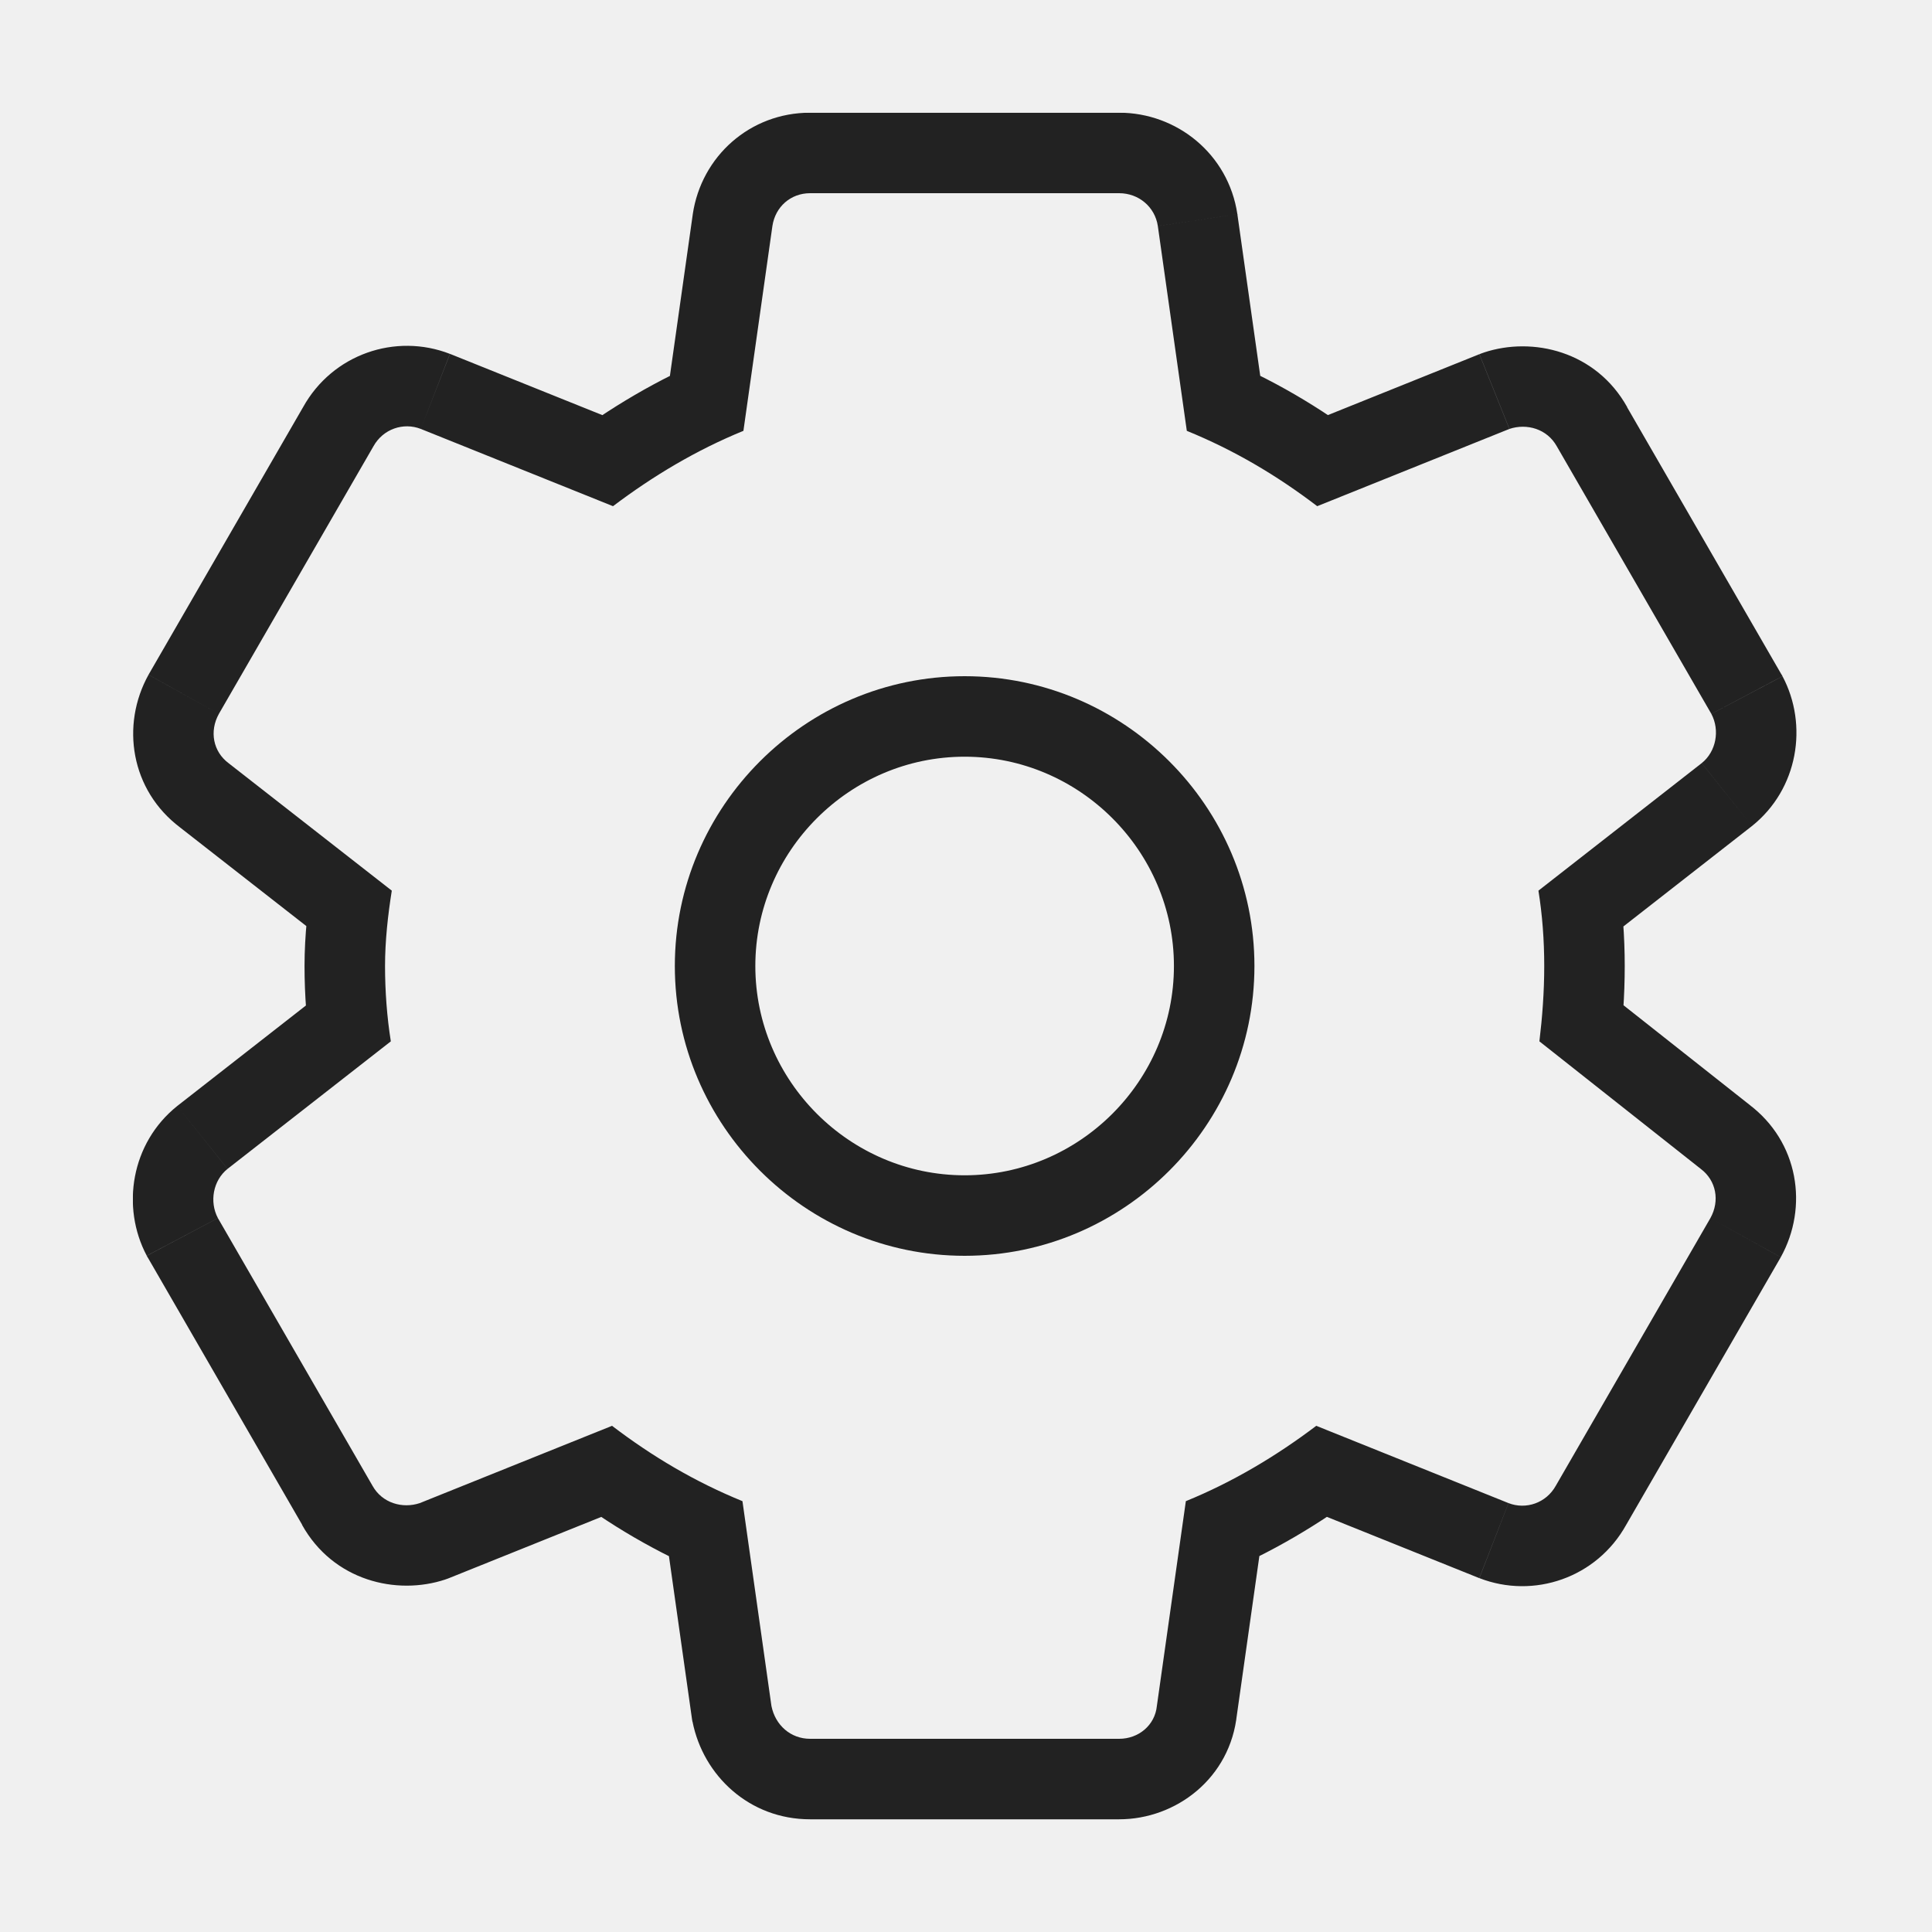
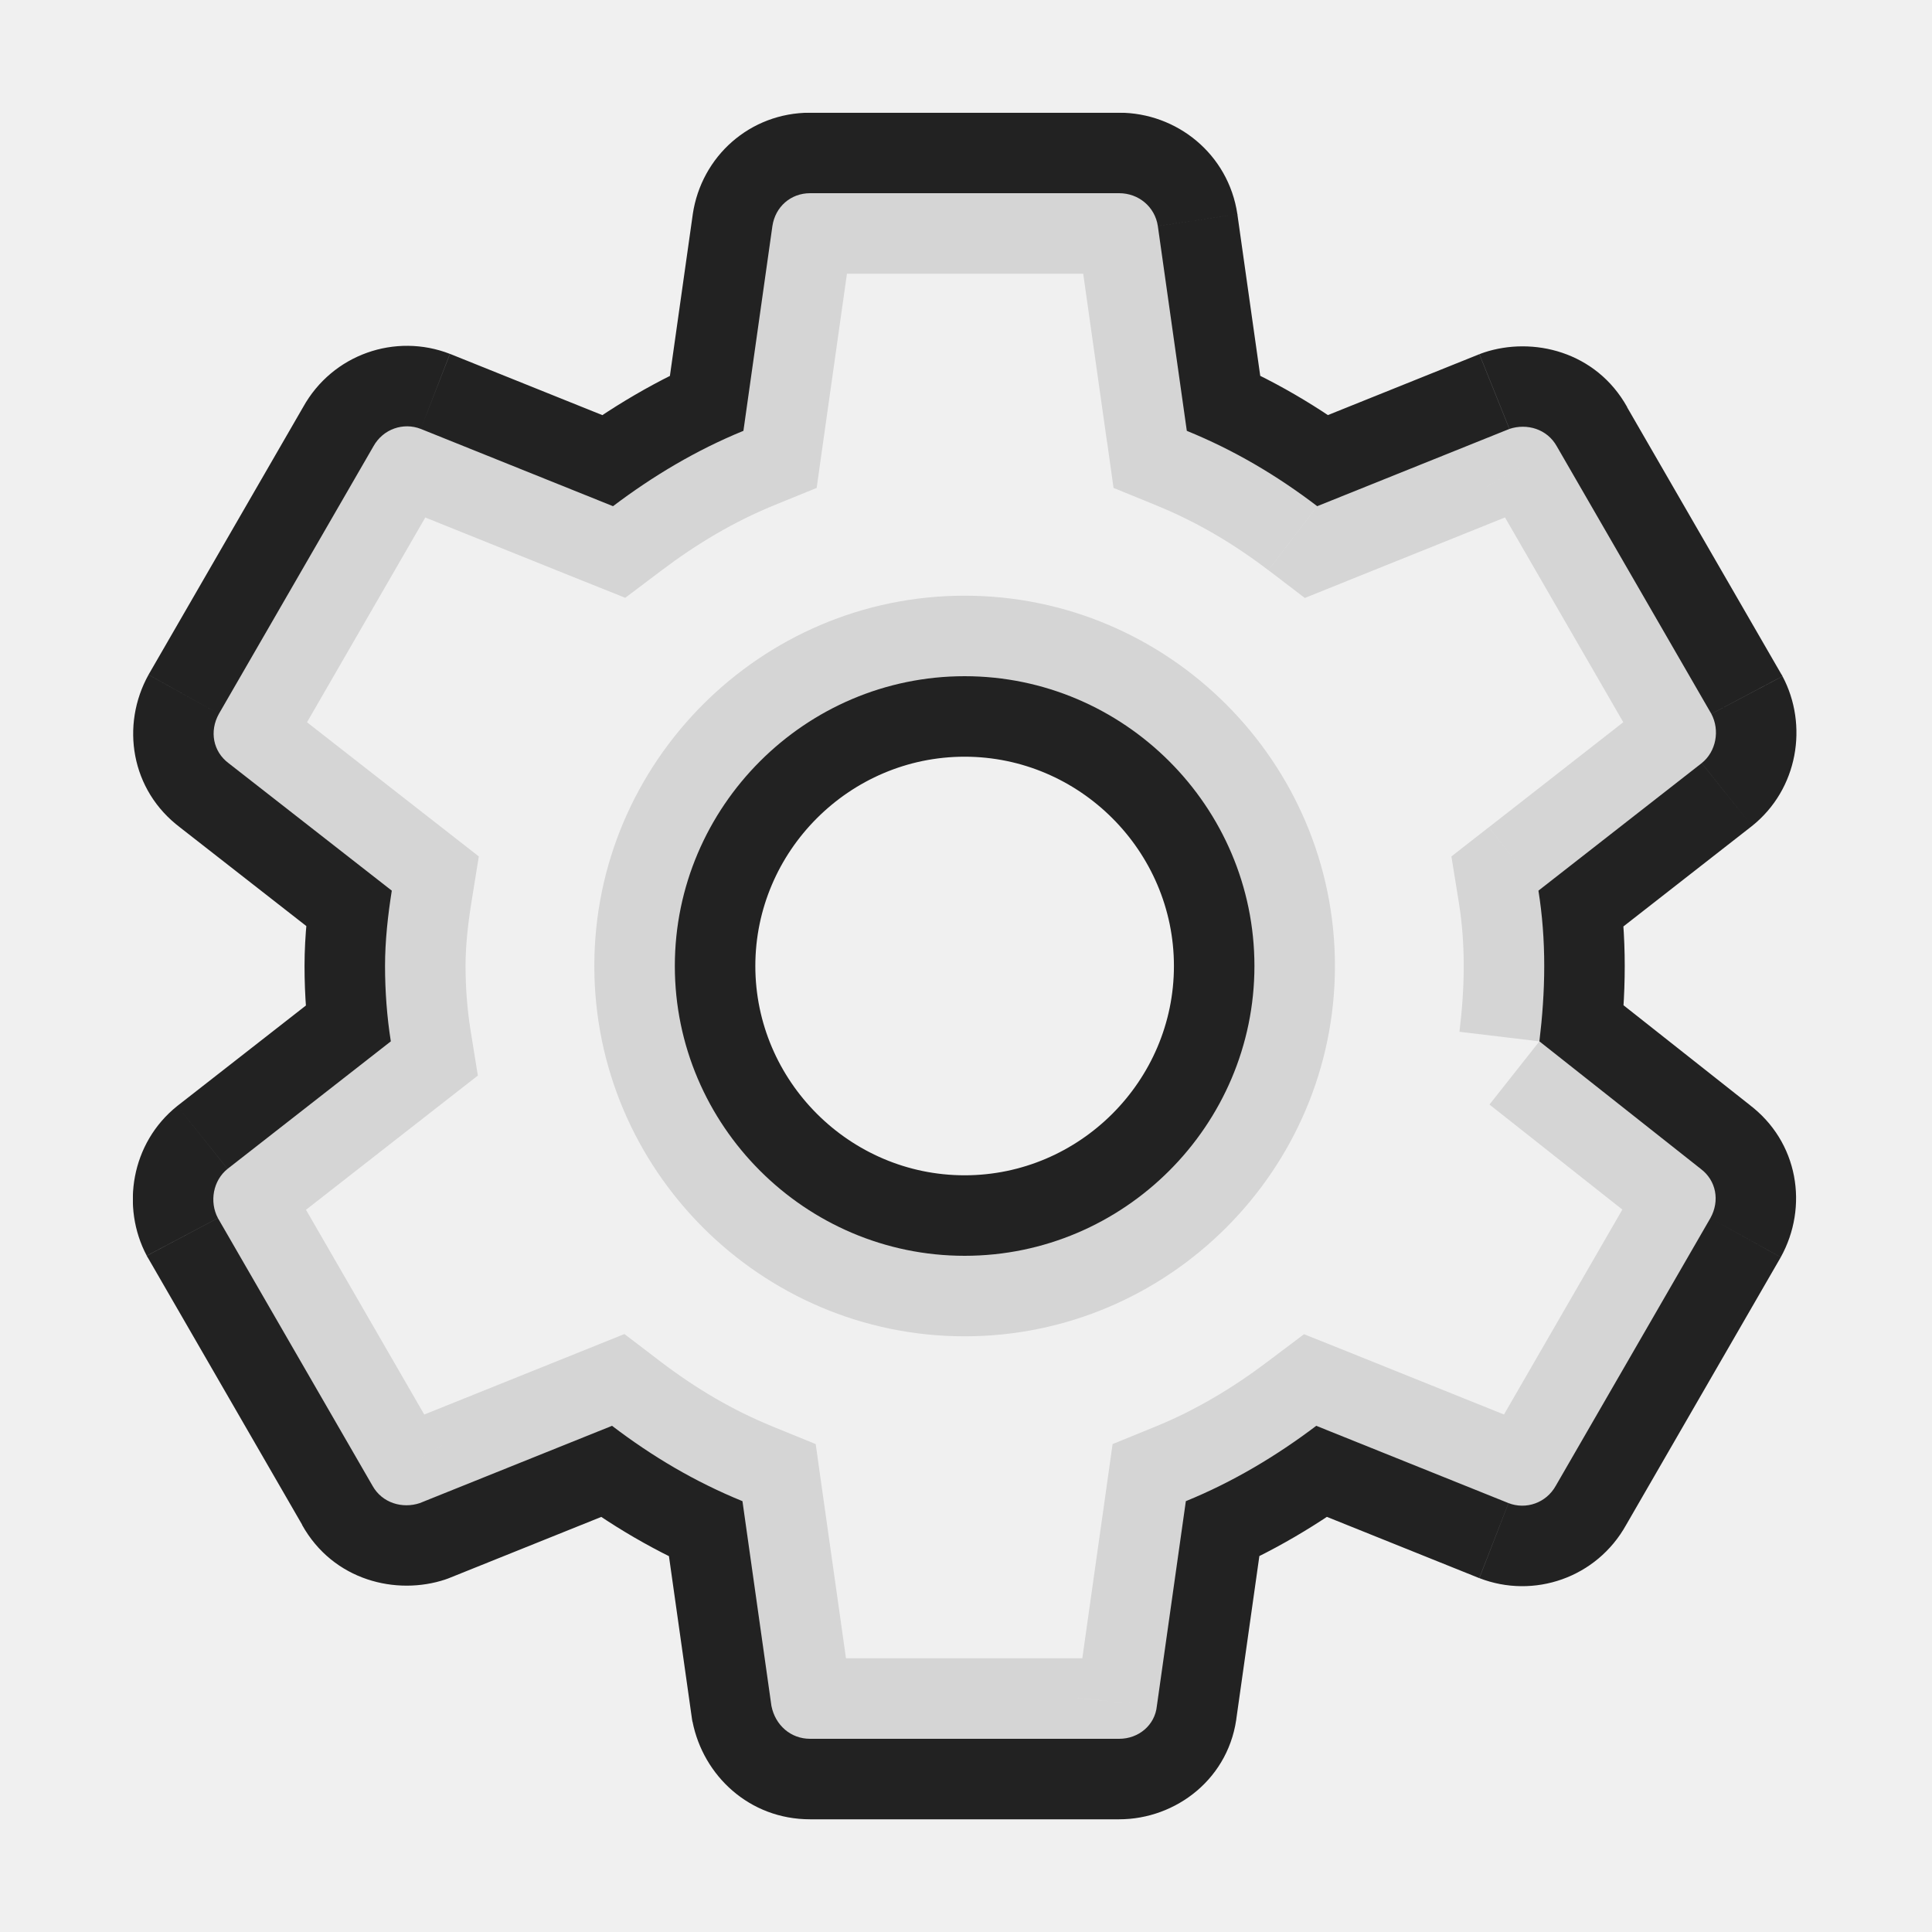
<svg xmlns="http://www.w3.org/2000/svg" width="24" height="24" fill="none" viewBox="0 0 24 24">
-   <mask id="c89zj0lyxa" width="24" height="24" x="1.65" y="1.4" fill="#000" maskUnits="userSpaceOnUse">
+   <mask id="c89zj0lyxa" width="24" height="24" x="1.65" y="1.4" fill="#222" maskUnits="userSpaceOnUse">
    <path fill="#fff" d="M1.65 1.4H22.65V23.4H1.65z" />
    <path fill-rule="evenodd" d="M19.123 12.936c.036-.3.06-.612.06-.936 0-.324-.024-.636-.072-.936l2.028-1.584c.18-.144.228-.408.12-.612l-1.92-3.324c-.12-.216-.372-.288-.588-.216l-2.388.96c-.504-.384-1.032-.696-1.62-.936l-.36-2.544c-.036-.24-.24-.408-.48-.408h-3.84c-.24 0-.432.168-.468.408l-.36 2.544c-.588.24-1.128.564-1.62.936l-2.388-.96c-.216-.084-.468 0-.588.216l-1.92 3.324c-.12.216-.072.468.12.612l2.028 1.584c-.048.3-.084.624-.084.936 0 .312.024.636.072.936L2.827 14.52c-.18.144-.228.408-.12.612l1.92 3.324c.12.216.372.288.588.216l2.388-.96c.504.384 1.032.696 1.62.936l.36 2.544c.048.24.24.408.48.408h3.84c.24 0 .444-.168.468-.408l.36-2.544c.588-.24 1.128-.564 1.62-.936l2.388.96c.216.084.468 0 .588-.216l1.92-3.324c.12-.216.072-.468-.12-.612l-2.004-1.584zm-7.14 2.664c-1.98 0-3.6-1.62-3.6-3.6s1.62-3.6 3.6-3.6 3.6 1.62 3.6 3.6-1.62 3.6-3.6 3.6z" clip-rule="evenodd" />
  </mask>
  <path fill="#222" d="M19.111 11.064l-.616-.788-.465.363.094.583.987-.158zm2.028-1.584l.616.788.009-.007-.625-.781zm.12-.612l.884-.468-.009-.016-.01-.016-.865.5zm-1.92-3.324l-.874.486.004.007.004.007.866-.5zm-.588-.216l-.316-.949-.029.01-.028.011.373.928zm-2.388.96l-.606.795.452.345.527-.212-.373-.928zm-1.62-.936l-.99.14.08.569.532.217.378-.926zm-.36-2.544l.99-.14-.001-.008-.989.148zm-4.788 0l-.989-.148-.001.008.99.14zm-.36 2.544l.378.926.532-.217.08-.569-.99-.14zm-1.62.936l-.373.928.525.21.451-.34-.603-.798zm-2.388-.96L5.6 4.4l-.01-.004-.363.932zm-.588.216l.866.5.004-.007.004-.007-.874-.486zm-1.92 3.324l-.866-.5-.004.007-.004.007.874.486zm.12.612l.616-.788-.008-.006-.008-.006-.6.8zm2.028 1.584l.987.158.094-.583-.465-.363-.616.788zm-.012 1.872l.616.788.465-.363-.094-.583-.987.158zM2.827 14.52l-.616-.788-.009.007.625.781zm-.12.612l-.884.468.009.016.01.016.865-.5zm1.92 3.324l.874-.486-.004-.007-.004-.007-.866.5zm.588.216l.316.949.029-.01.028-.011-.373-.928zm2.388-.96l.606-.795-.452-.345-.527.212.373.928zm1.62.936l.99-.14-.08-.569-.532-.217-.378.926zm.36 2.544l-.99.14.004.028.005.028.981-.196zm4.788 0l-.99-.14-.003.02-.002.02.995.1zm.36-2.544l-.378-.926-.532.217-.08.569.99.14zm1.62-.936l.373-.928-.525-.21-.451.34.603.798zm2.388.96l-.373.928.01.004.363-.932zm.588-.216l-.866-.5-.004.007-.004.007.874.486zm1.92-3.324l.866.5.004-.007.004-.007-.874-.486zm-.12-.612l-.62.785.01.007.01.008.6-.8zm-1.011-1.465c.04-.329.067-.682.067-1.055h-2c0 .275-.02.546-.053.817l1.986.238zM20.183 12c0-.373-.028-.738-.084-1.094l-1.975.316c.039.244.059.503.059.778h2zm-.456-.148l2.028-1.584-1.232-1.576-2.027 1.584 1.23 1.576zm2.037-1.591c.575-.46.7-1.256.379-1.86l-1.768.935c-.104-.197-.076-.465.14-.637l1.249 1.562zm.36-1.893l-1.92-3.324-1.73 1 1.92 3.324 1.73-1zm-1.91-3.31c-.388-.696-1.175-.88-1.78-.679l.633 1.898c-.172.057-.455.017-.602-.247l1.748-.972zM18.377 4.4l-2.388.96.746 1.856 2.388-.96-.746-1.856zm-1.409 1.093c-.566-.432-1.17-.79-1.848-1.067l-.756 1.852c.498.203.95.469 1.392.805l1.212-1.59zm-1.236-.281l-.36-2.544-1.98.28.36 2.544 1.98-.28zm-.361-2.552c-.112-.749-.754-1.26-1.469-1.26v2c-.235 0-.469-.175-.509-.444l1.978-.296zM13.903 1.4h-3.84v2h3.84v-2zm-3.84 0c-.747 0-1.35.542-1.457 1.26l1.978.296c-.016.108-.073.223-.174.311-.102.09-.228.133-.347.133v-2zM8.605 2.668l-.36 2.544 1.98.28.36-2.544-1.98-.28zm.252 1.758c-.68.278-1.296.649-1.845 1.064l1.206 1.596c.435-.329.9-.606 1.395-.808l-.756-1.852zm-.869.934L5.6 4.4l-.746 1.856 2.388.96.746-1.856zm-2.399-.964c-.676-.263-1.459.004-1.824.662l1.748.972c-.125.226-.404.325-.648.23l.724-1.864zm-1.816.648l-1.92 3.324 1.732 1 1.92-3.324-1.732-1zM1.845 8.382c-.347.625-.223 1.435.394 1.898l1.2-1.6c.102.076.178.194.205.33.026.134-.002.255-.05.344l-1.75-.972zm.378 1.886l2.028 1.584 1.232-1.576-2.028-1.584-1.232 1.576zm1.657.638c-.053.33-.097.71-.097 1.094h2c0-.24.028-.508.071-.778l-1.974-.316zM3.783 12c0 .36.028.738.085 1.094l1.974-.316c-.038-.244-.059-.514-.059-.778h-2zm.456.148l-2.028 1.584 1.232 1.576 2.028-1.584-1.232-1.576zm-2.037 1.591c-.575.46-.7 1.256-.379 1.86l1.768-.935c.104.197.076.465-.14.637l-1.249-1.562zm-.36 1.893l1.92 3.324 1.73-1-1.92-3.324-1.73 1zm1.91 3.31c.388.696 1.175.88 1.78.679l-.633-1.898c.172-.057.455-.017.602.247l-1.748.972zm1.836.658l2.388-.96-.746-1.856-2.388.96.746 1.856zm1.409-1.093c.566.432 1.17.79 1.848 1.067l.756-1.852c-.498-.203-.95-.469-1.392-.805l-1.212 1.59zm1.236.281l.36 2.544 1.98-.28-.36-2.544-1.98.28zm.37 2.6c.133.67.706 1.212 1.46 1.212v-2c.12 0 .243.045.339.127.093.08.144.18.162.269l-1.962.392zm1.46 1.212h3.84v-2h-3.84v2zm3.84 0c.705 0 1.383-.51 1.463-1.309l-1.99-.198c.032-.32.302-.493.527-.493v2zm1.458-1.268l.36-2.544-1.98-.28-.36 2.544 1.98.28zm-.252-1.758c.68-.278 1.296-.649 1.845-1.064l-1.206-1.596c-.435.329-.9.606-1.395.808l.756 1.852zm.869-.934l2.388.96.746-1.856-2.388-.96-.746 1.856zm2.399.964c.676.263 1.459-.004 1.824-.662l-1.748-.972c.125-.226.404-.325.649-.23l-.725 1.864zm1.816-.648l1.92-3.324-1.732-1-1.92 3.324 1.732 1zm1.928-3.338c.347-.625.223-1.435-.394-1.898l-1.2 1.6c-.102-.076-.178-.194-.205-.33-.026-.134.002-.255.05-.344l1.75.972zm-.374-1.883l-2.004-1.583-1.24 1.569 2.004 1.584 1.24-1.57zm-9.764.865c-1.428 0-2.6-1.172-2.6-2.6h-2c0 2.532 2.068 4.6 4.6 4.6v-2zm-2.6-2.6c0-1.428 1.172-2.6 2.6-2.6v-2c-2.532 0-4.6 2.068-4.6 4.6h2zm2.6-2.6c1.428 0 2.6 1.172 2.6 2.6h2c0-2.532-2.068-4.6-4.6-4.6v2zm2.6 2.6c0 1.428-1.172 2.6-2.6 2.6v2c2.532 0 4.6-2.068 4.6-4.6h-2z" mask="url(#c89zj0lyxa)" />
</svg>
